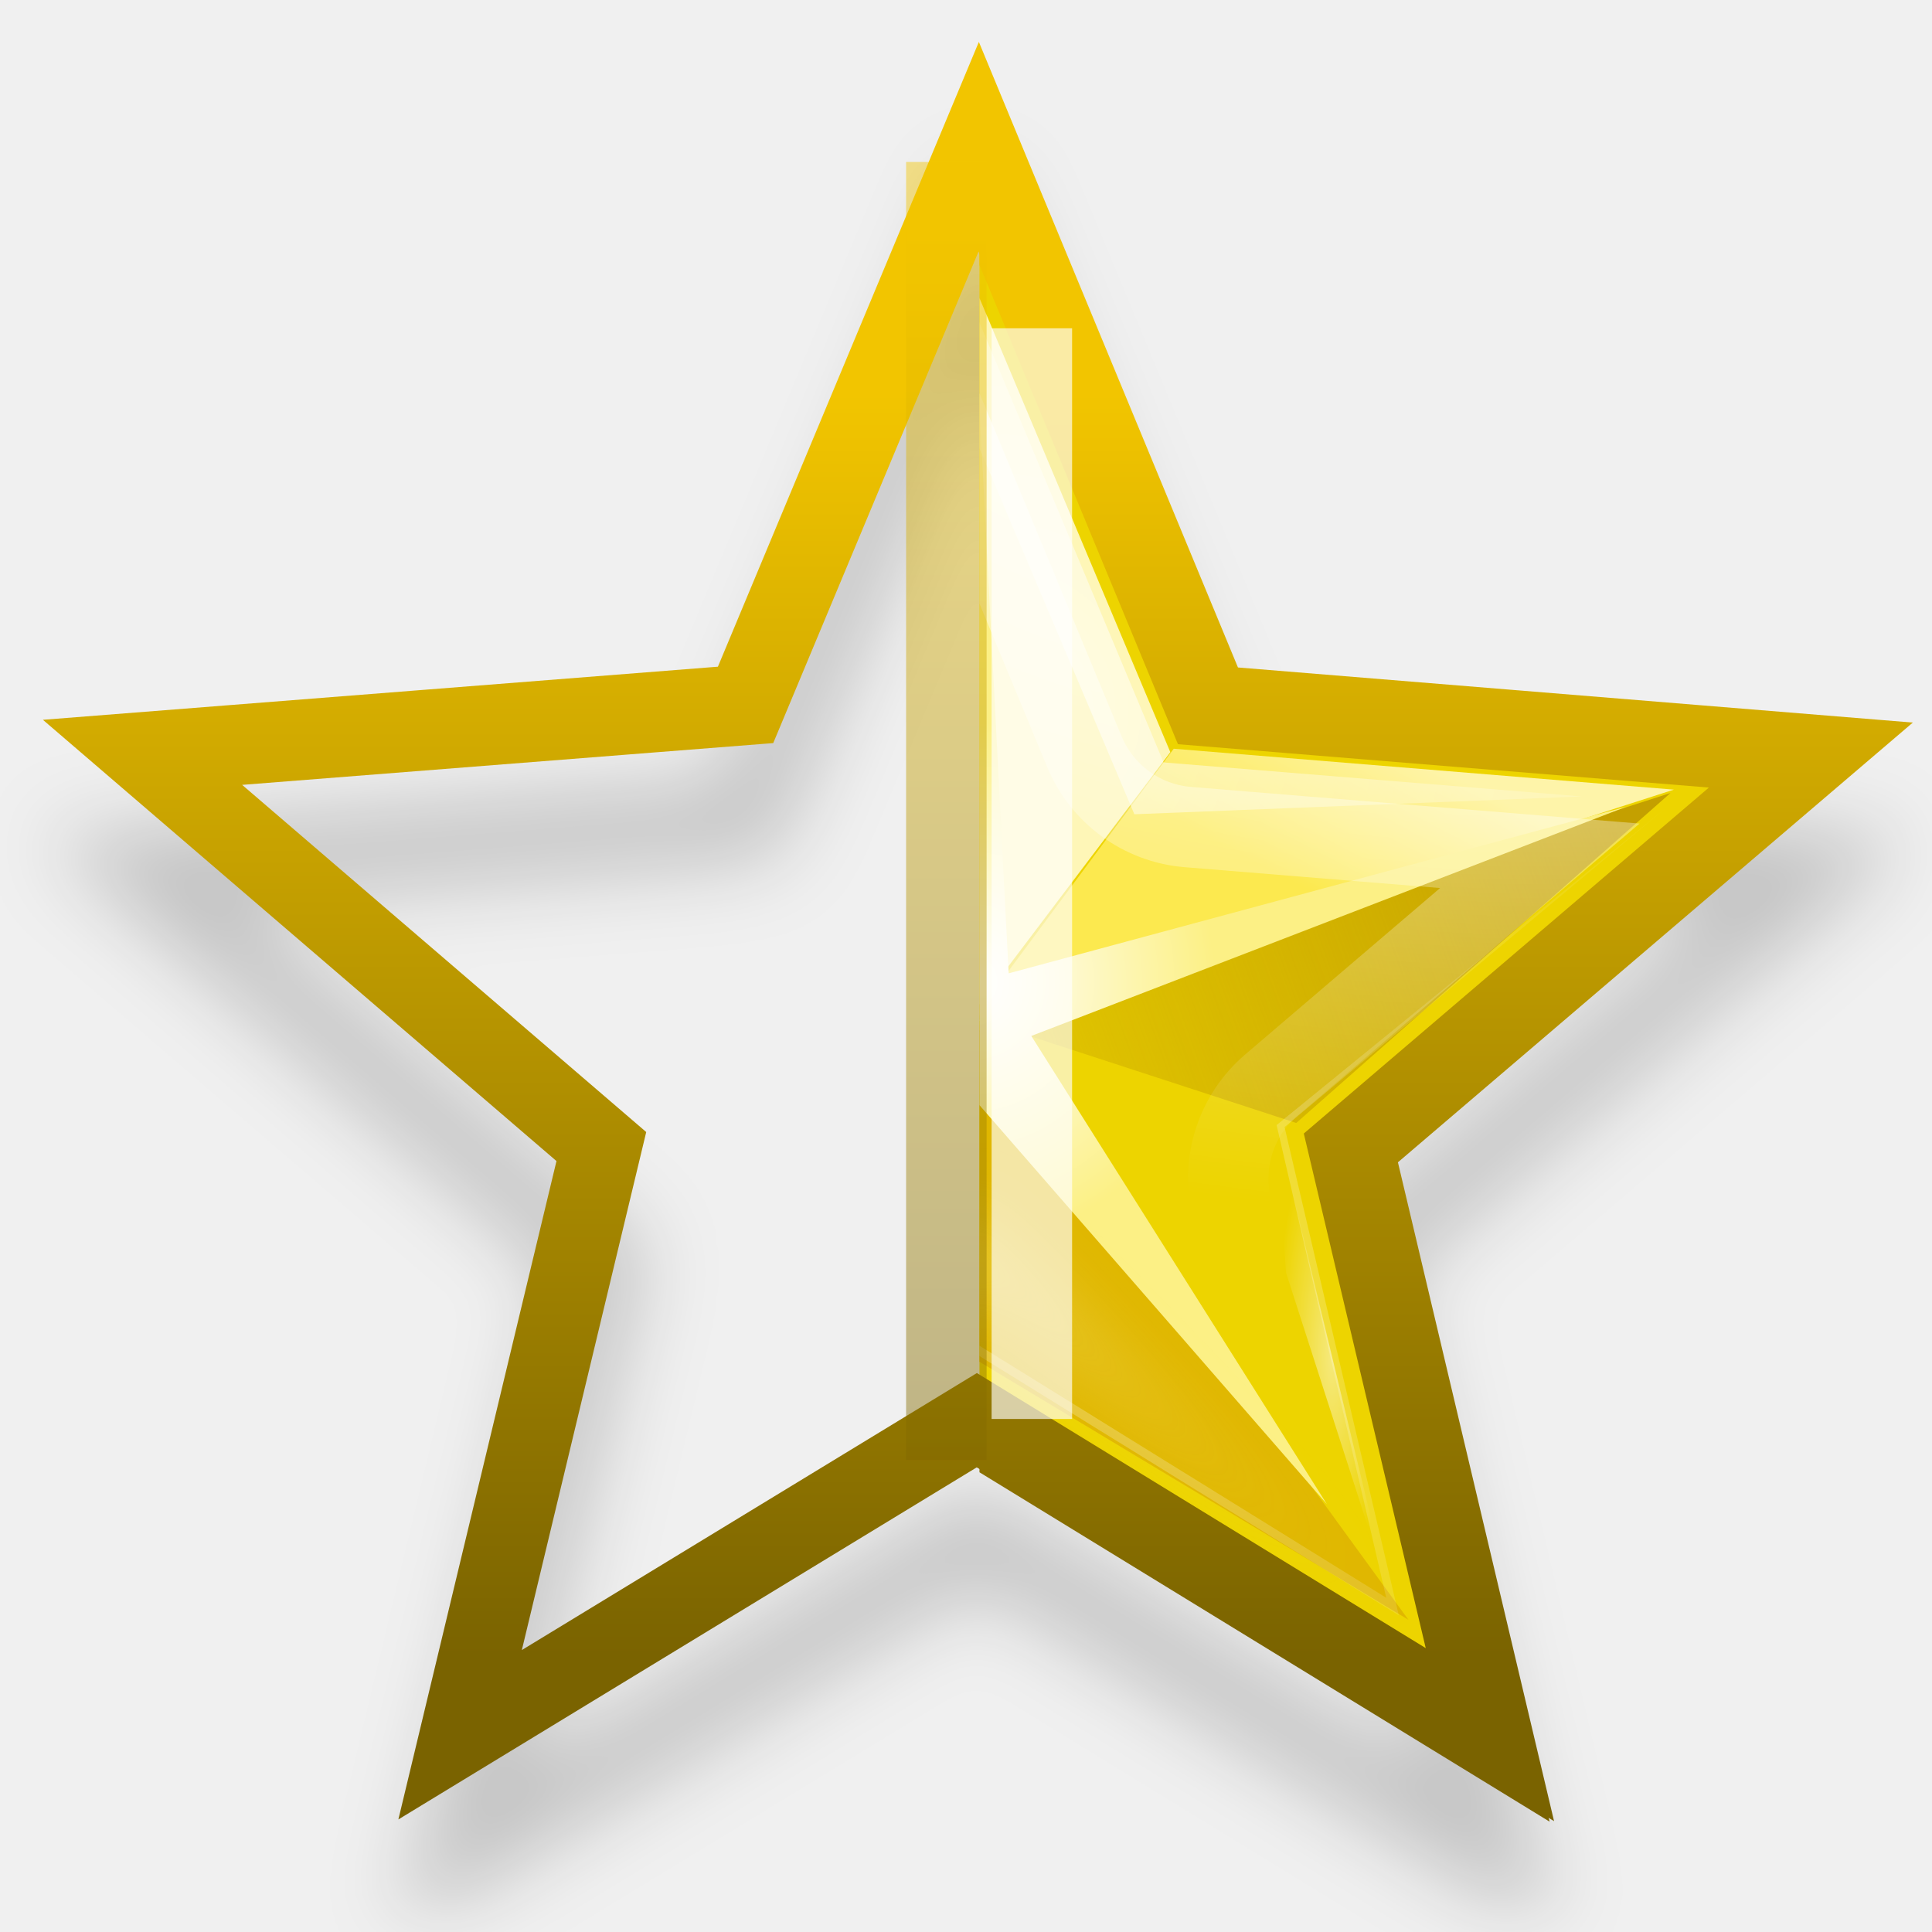
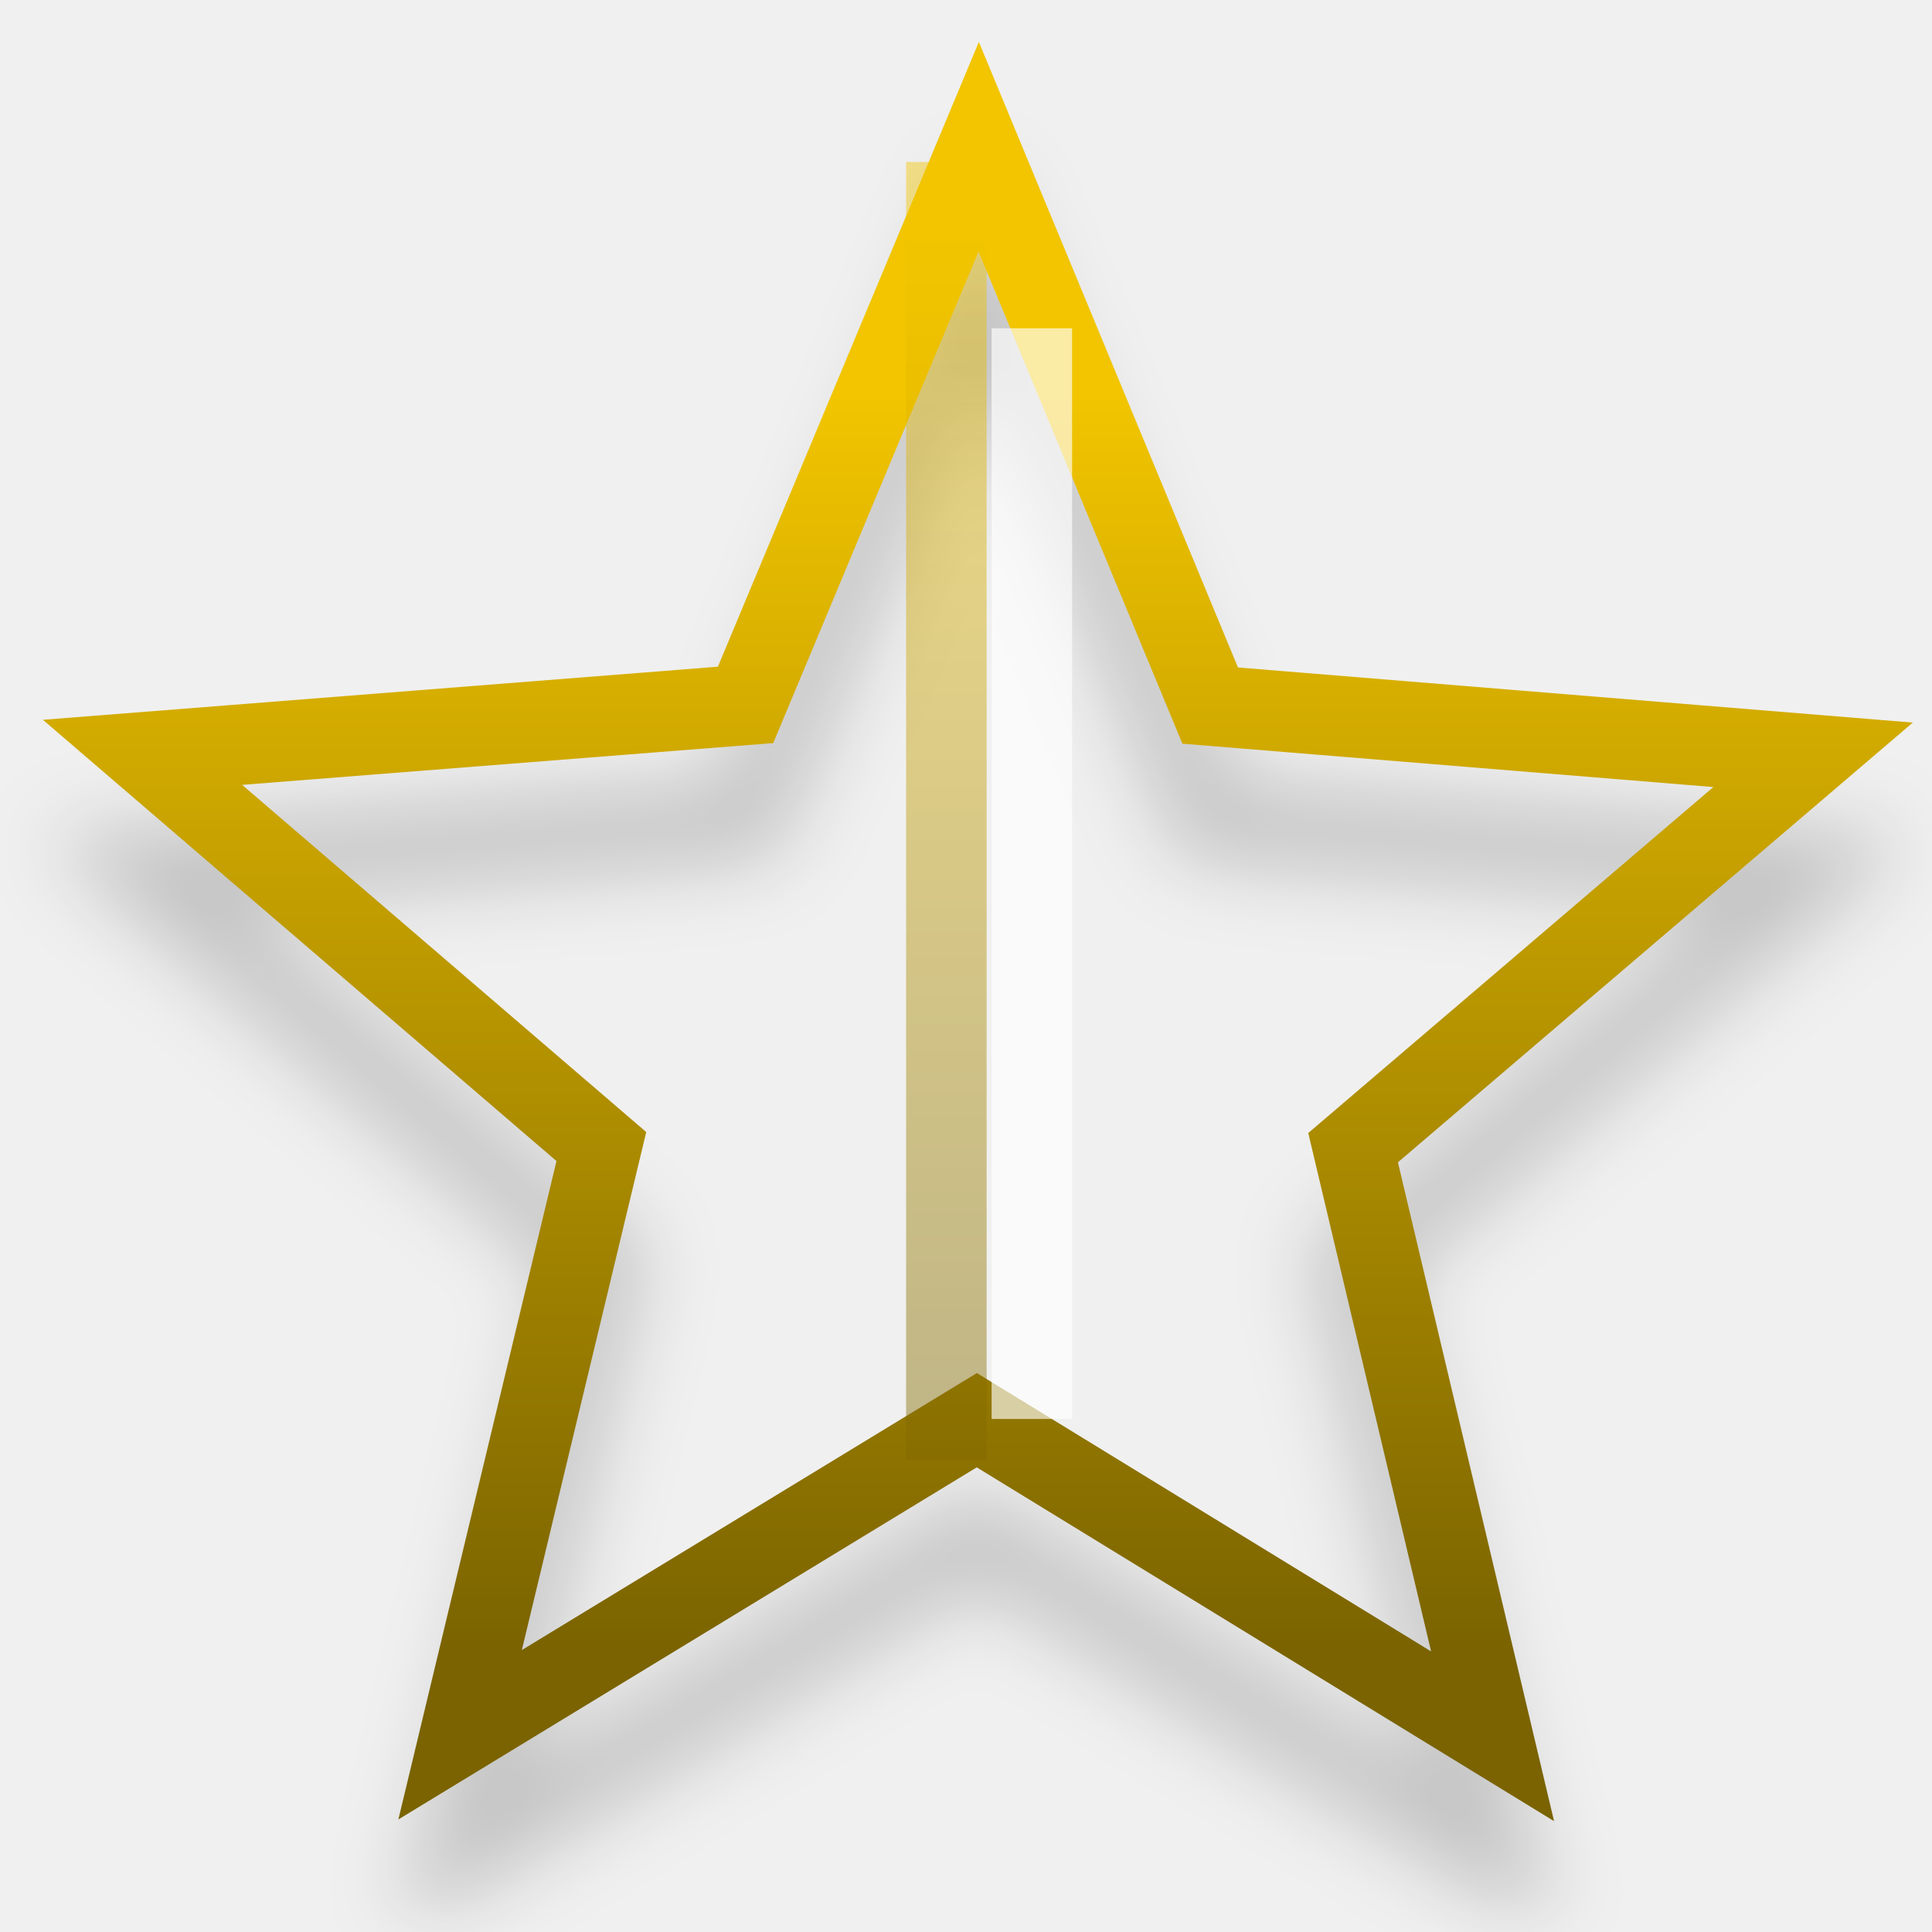
<svg xmlns="http://www.w3.org/2000/svg" xmlns:xlink="http://www.w3.org/1999/xlink" width="24" height="24" viewBox="0 0 24 24" version="1.1" id="svg1">
  <defs id="defs1">
    <filter color-interpolation-filters="sRGB" id="filter6303-6-5" x="-0.117" y="-0.126" width="1.233" height="1.239">
      <feGaussianBlur stdDeviation="4.937" id="feGaussianBlur6305-8-6" />
    </filter>
-     <clipPath clipPathUnits="userSpaceOnUse" id="clipPath8227">
-       <rect style="color:#000000;display:inline;overflow:visible;visibility:visible;opacity:0.294;fill:#000000;fill-opacity:1;fill-rule:nonzero;stroke:none;stroke-width:1;marker:none;enable-background:new" id="rect8229" width="14.438" height="29.062" x="299.688" y="174.875" />
-     </clipPath>
    <linearGradient xlink:href="#linearGradient7674-0" id="linearGradient8699" gradientUnits="userSpaceOnUse" x1="84.366" y1="167.657" x2="84.366" y2="10.211" />
    <linearGradient id="linearGradient7674-0">
      <stop id="stop7676-5" offset="0" style="stop-color:#7a6300;stop-opacity:1" />
      <stop id="stop7678-4" offset="1" style="stop-color:#f2c500;stop-opacity:1" />
    </linearGradient>
    <linearGradient xlink:href="#linearGradient7481-8-2" id="linearGradient8701" gradientUnits="userSpaceOnUse" gradientTransform="matrix(0.08452817,0,0,0.08452817,301.6539,175.3276)" x1="103.5" y1="136.5" x2="92" y2="114.5" />
    <linearGradient id="linearGradient7481-8-2">
      <stop id="stop7483-7-2" offset="0" style="stop-color:#fce94f;stop-opacity:1;" />
      <stop id="stop7485-4-0" offset="1" style="stop-color:#fef4a9;stop-opacity:1" />
    </linearGradient>
    <linearGradient xlink:href="#linearGradient7481-8-2" id="linearGradient8703" gradientUnits="userSpaceOnUse" gradientTransform="matrix(0.08452817,0,0,0.08452817,301.6539,175.3276)" x1="190.5" y1="136.5" x2="218" y2="114.5" />
    <linearGradient xlink:href="#linearGradient7440-24" id="linearGradient8705" gradientUnits="userSpaceOnUse" gradientTransform="matrix(0.08452817,0,0,0.08452817,301.6539,175.3276)" x1="46" y1="148.75" x2="173.5" y2="194.75" />
    <linearGradient id="linearGradient7440-24">
      <stop id="stop7442-3" offset="0" style="stop-color:#c4a000;stop-opacity:1;" />
      <stop id="stop7444-5" offset="1" style="stop-color:#c4a000;stop-opacity:0;" />
    </linearGradient>
    <linearGradient xlink:href="#linearGradient7440-24" id="linearGradient8707" gradientUnits="userSpaceOnUse" gradientTransform="matrix(0.08452817,0,0,0.08452817,301.6539,175.3276)" x1="179" y1="137.75" x2="173.5" y2="194.75" />
    <radialGradient xlink:href="#linearGradient7422-0" id="radialGradient8709" gradientUnits="userSpaceOnUse" gradientTransform="matrix(0.0348959,0,0,0.03743195,309.0739,182.7232)" cx="147.078" cy="146.235" fx="147.078" fy="146.235" r="86" />
    <linearGradient id="linearGradient7422-0">
      <stop id="stop7424-6" offset="0" style="stop-color:#ffffff;stop-opacity:1" />
      <stop id="stop7426-0" offset="1" style="stop-color:#fcf085;stop-opacity:1" />
    </linearGradient>
    <radialGradient xlink:href="#linearGradient7334-2" id="radialGradient8711" gradientUnits="userSpaceOnUse" gradientTransform="matrix(2.067381,0,0,0.9120797,-159.0397,35.51321)" cx="149" cy="180.617" fx="149" fy="180.617" r="59.5" />
    <linearGradient id="linearGradient7334-2">
      <stop id="stop7336-8" offset="0" style="stop-color:#fdf4a4;stop-opacity:1;" />
      <stop id="stop7338-0" offset="1" style="stop-color:#fdf4a4;stop-opacity:0;" />
    </linearGradient>
    <filter height="1.363" y="-0.181" width="1.16" x="-0.08" id="filter7540-5" color-interpolation-filters="sRGB">
      <feGaussianBlur id="feGaussianBlur7542-9" stdDeviation="3.965" />
    </filter>
    <radialGradient xlink:href="#linearGradient7414-6" id="radialGradient8713" gradientUnits="userSpaceOnUse" gradientTransform="matrix(0.08452817,0,0,0.35092,301.6539,120.1179)" cx="95.75" cy="207.25" fx="95.75" fy="207.25" r="8.25" />
    <linearGradient id="linearGradient7414-6">
      <stop id="stop7416-3" offset="0" style="stop-color:#ffffff;stop-opacity:1;" />
      <stop id="stop7418-4" offset="1" style="stop-color:#ffffff;stop-opacity:0;" />
    </linearGradient>
    <radialGradient xlink:href="#linearGradient7414-6" id="radialGradient8715" gradientUnits="userSpaceOnUse" gradientTransform="matrix(0.10689,4.7786779e-4,-4.472378e-4,0.1000387,298.2825,171.0732)" cx="148.36" cy="136.665" fx="148.36" fy="136.665" r="94.5" />
    <radialGradient xlink:href="#linearGradient7414-6" id="radialGradient8717" gradientUnits="userSpaceOnUse" gradientTransform="matrix(-0.08837371,-0.06377191,0.05968438,-0.0827093,316.9346,212.7631)" cx="148.36" cy="136.665" fx="148.36" fy="136.665" r="94.5" />
    <radialGradient xlink:href="#linearGradient7414-6" id="radialGradient8719" gradientUnits="userSpaceOnUse" gradientTransform="matrix(1.886401,-0.03380144,0.02306477,1.287205,-89.65857,-12.82215)" cx="98.271" cy="59.601" fx="98.271" fy="59.601" r="94.021" />
    <linearGradient xlink:href="#linearGradient7674-0" id="linearGradient8659" gradientUnits="userSpaceOnUse" gradientTransform="matrix(-1,0,0,0.5191105,752.3185,-26.2798)" x1="742" y1="87" x2="742" y2="56" />
    <linearGradient xlink:href="#linearGradient7674-0" id="linearGradient1" gradientUnits="userSpaceOnUse" x1="84.366" y1="167.657" x2="84.366" y2="10.211" />
+     <mask maskUnits="userSpaceOnUse" id="mask1">
+       <rect style="color:#000000;display:inline;overflow:visible;visibility:visible;opacity:1;fill:#f9f9f9;fill-opacity:1;fill-rule:nonzero;stroke:none;stroke-width:1;marker:none;enable-background:new" id="rect1" width="14.438" height="29.062" x="299.688" y="174.875" />
+     </mask>
  </defs>
  <g id="layer1">
    <path style="display:inline;opacity:0.189;fill:none;stroke:#000000;stroke-width:10.037;stroke-miterlimit:4;stroke-dasharray:none;stroke-opacity:1;filter:url(#filter6303-6-5);enable-background:new" id="path8375" d="M 164,177.5 99.573,138.28 35.263,177.691 52.655,104.298 -4.701,55.314 70.475,49.175 l 28.862,-69.685 29.069,69.599 75.193,5.916 -57.21,49.154 z" transform="matrix(-0.0996272,0,0,0.0996272,22.05454,5.30327)" />
-     <g clip-path="url(#clipPath8227)" transform="matrix(-1,0,0,1,326.2933,-176)" id="g8523" style="display:inline;enable-background:new">
+     <g clip-path="none" transform="matrix(-1,0,0,1,326.2933,-176)" id="g8523" style="display:inline;enable-background:new" mask="url(#mask1)">
      <path style="display:inline;fill:#edd400;stroke:url(#linearGradient1);stroke-width:10.037;stroke-miterlimit:4;stroke-dasharray:none;stroke-opacity:1;enable-background:new" id="path8525" d="M 164,177.5 99.573,138.28 35.263,177.691 52.655,104.298 -4.701,55.314 70.475,49.175 l 28.862,-69.685 29.069,69.599 75.193,5.916 -57.21,49.154 z" transform="matrix(0.0996272,0,0,0.0996272,304.2942,179.8721)" />
      <path style="color:#000000;display:inline;overflow:visible;visibility:visible;fill:url(#linearGradient8701);fill-opacity:1;fill-rule:nonzero;stroke:none;marker:none;enable-background:accumulate" d="m 305.5,185.809 8.664,2.789 -2.451,-3.297 z" id="path8527" />
      <path style="display:inline;fill:#fef6b7;fill-opacity:1;stroke:none;enable-background:new" d="m 314.206,179.512 -2.451,5.832 2.494,3.297 z" id="path8529" />
      <path id="path8531" d="m 314.249,179.512 2.451,5.832 -2.494,3.297 z" style="display:inline;fill:#eed404;fill-opacity:1;stroke:none;enable-background:new" />
      <path id="path8533" d="m 322.87,185.809 -8.664,2.789 2.451,-3.297 z" style="display:inline;fill:url(#linearGradient8703);fill-opacity:1;stroke:none;enable-background:new" />
      <path style="display:inline;fill:url(#linearGradient8705);fill-opacity:1;stroke:none;enable-background:new" d="m 305.542,185.851 8.664,2.789 -4.015,1.31 z" id="path8535" />
      <path id="path8537" d="m 322.955,185.851 -8.664,2.789 4.015,1.31 z" style="color:#000000;display:inline;overflow:visible;visibility:visible;fill:url(#linearGradient8707);fill-opacity:1;fill-rule:nonzero;stroke:none;marker:none;enable-background:accumulate" />
      <path style="display:inline;fill:#000000;fill-opacity:0;stroke:none;enable-background:new" d="m 314.249,188.641 5.41,7.481 -1.395,-6.171 z" id="path8539" />
      <path id="path8541" d="m 314.249,188.641 5.41,7.481 -1.395,-6.171 z" style="display:inline;fill:#ffef65;fill-opacity:1;stroke:none;enable-background:new" />
      <path style="display:inline;fill:#edd400;fill-opacity:1;stroke:none;enable-background:new" d="m 314.249,188.641 -5.41,7.481 1.395,-6.171 z" id="path8543" />
      <path style="display:inline;fill:#e0b700;fill-opacity:1;stroke:none;enable-background:new" d="m 308.797,196.122 5.41,-7.438 v 4.184 z" id="path8545" />
      <path id="path8547" d="m 319.616,196.122 -5.41,-7.438 v 4.184 z" style="display:inline;fill:#c4a000;fill-opacity:1;stroke:none;enable-background:new" />
      <path style="display:inline;fill:url(#radialGradient8709);fill-opacity:1;stroke:none;enable-background:new" d="m 314.206,179.512 -0.443,8.579 -7.672,-2.07 7.391,2.848 -3.672,5.817 4.407,-5.062 4.595,5.485 -3.983,-6.259 5.801,-2.279 -6.02,1.521 z" id="path8549" />
      <path style="display:inline;opacity:0.268;fill:url(#radialGradient8711);fill-opacity:1;stroke:none;filter:url(#filter7540-5);enable-background:new" d="m 87.5,242 60.5,-40.5 58.5,38 -58,-50 z" id="path8551" transform="matrix(0.08452817,0,0,0.09720235,301.6539,172.5086)" />
      <path style="display:inline;opacity:0.487;fill:url(#radialGradient8713);fill-opacity:1;stroke:none;enable-background:new" d="m 310.445,189.951 -1.395,5.79 1.268,-3.931 z" id="path8553" />
      <path style="display:inline;opacity:0.618;fill:url(#radialGradient8715);fill-opacity:1;stroke:none;enable-background:new" d="m 306.641,185.894 5.198,-0.423 2.364,-5.648 2.327,5.648 6.086,0.465 -6.386,0.129 -1.934,-4.898 -2.094,4.948 z" id="path8555" />
      <path id="path8557" d="m 318.789,195.515 -4.562,-2.732 -5.31,3.283 1.419,-6.065 -4.772,-3.994 4.871,3.969 -1.362,5.872 5.133,-3.18 z" style="display:inline;opacity:0.268;fill:url(#radialGradient8717);fill-opacity:1;stroke:none;enable-background:new" />
      <path xlink:href="#path7592" style="display:inline;fill:none;stroke:url(#radialGradient8719);stroke-width:8.416;stroke-miterlimit:4;stroke-dasharray:none;stroke-opacity:1;enable-background:new" id="path8559" d="m 156.193,98.783 -14.123,34.102 a 12.855,12.855 0 0 1 -10.828,7.893 l -36.793,3.004 28.07,23.973 a 12.855,12.855 0 0 1 4.16,12.736 l -8.512,35.92 31.473,-19.287 a 12.855,12.855 0 0 1 13.4,-0.019 l 31.529,19.193 -8.617,-35.895 a 12.855,12.855 0 0 1 4.121,-12.75 l 27.996,-24.053 -36.797,-2.896 a 12.855,12.855 0 0 1 -10.854,-7.861 z" transform="matrix(0.1188174,0,0,0.1188174,295.943,169.5472)" />
    </g>
    <g id="g8631" style="display:inline;enable-background:new" transform="matrix(-1,0,0,1,326.3487,-176.0063)">
      <path transform="matrix(0.0996272,0,0,0.0996272,304.2942,179.8721)" d="M 164,177.5 99.573,138.28 35.263,177.691 52.655,104.298 -4.701,55.314 70.475,49.175 l 28.862,-69.685 29.069,69.599 75.193,5.916 -57.21,49.154 z" id="path8633" style="display:inline;fill:none;stroke:url(#linearGradient8699);stroke-width:10.037;stroke-miterlimit:4;stroke-dasharray:none;stroke-opacity:1;enable-background:new" />
      <path id="path8635" d="m 314.249,188.641 5.41,7.481 -1.395,-6.171 z" style="display:inline;fill:#000000;fill-opacity:0;stroke:none;enable-background:new" />
    </g>
    <path style="color:#000000;display:inline;overflow:visible;visibility:visible;opacity:0.445;fill:none;stroke:url(#linearGradient8659);stroke-width:1;stroke-linecap:butt;stroke-linejoin:miter;stroke-miterlimit:4;stroke-dasharray:none;stroke-dashoffset:0;stroke-opacity:1;marker:none;enable-background:new" d="M 11.756,2.012 V 18.137" id="path8637" />
    <path id="path8639" d="M 12.818,4.078 V 17.627" style="color:#000000;display:inline;overflow:visible;visibility:visible;opacity:0.645;fill:none;stroke:#ffffff;stroke-width:1;stroke-linecap:butt;stroke-linejoin:miter;stroke-miterlimit:4;stroke-dasharray:none;stroke-dashoffset:0;stroke-opacity:1;marker:none;enable-background:new" />
  </g>
</svg>
